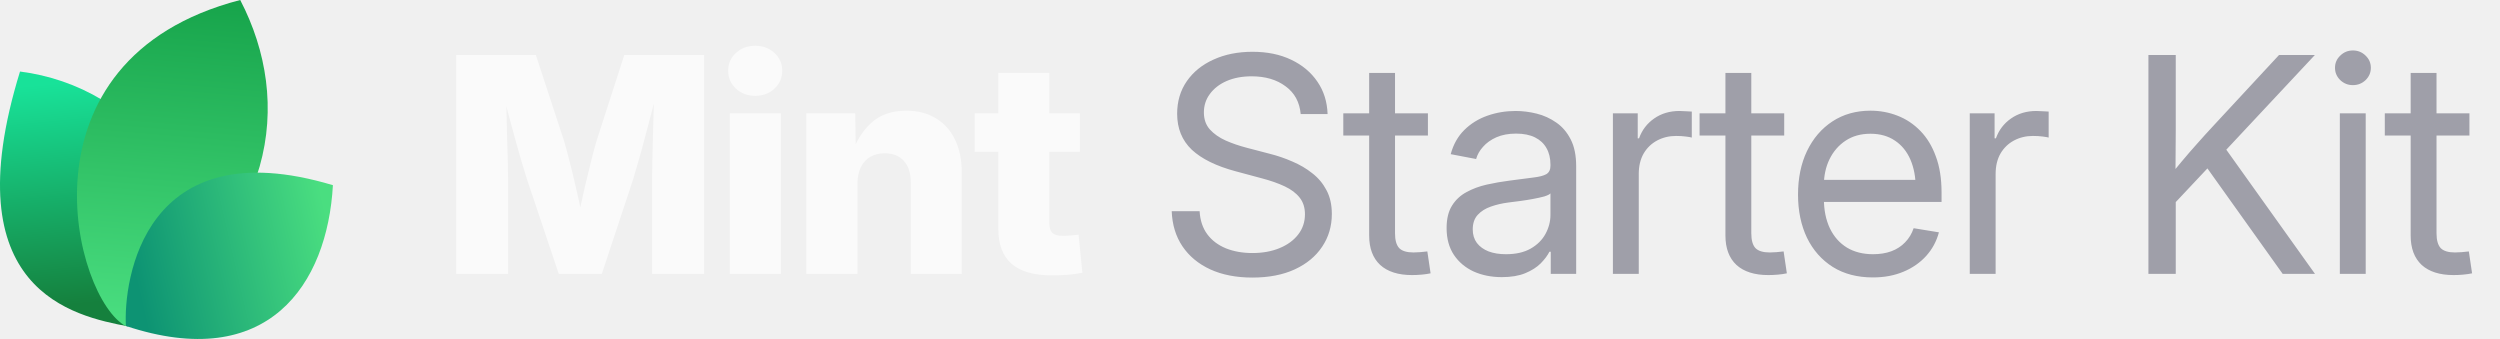
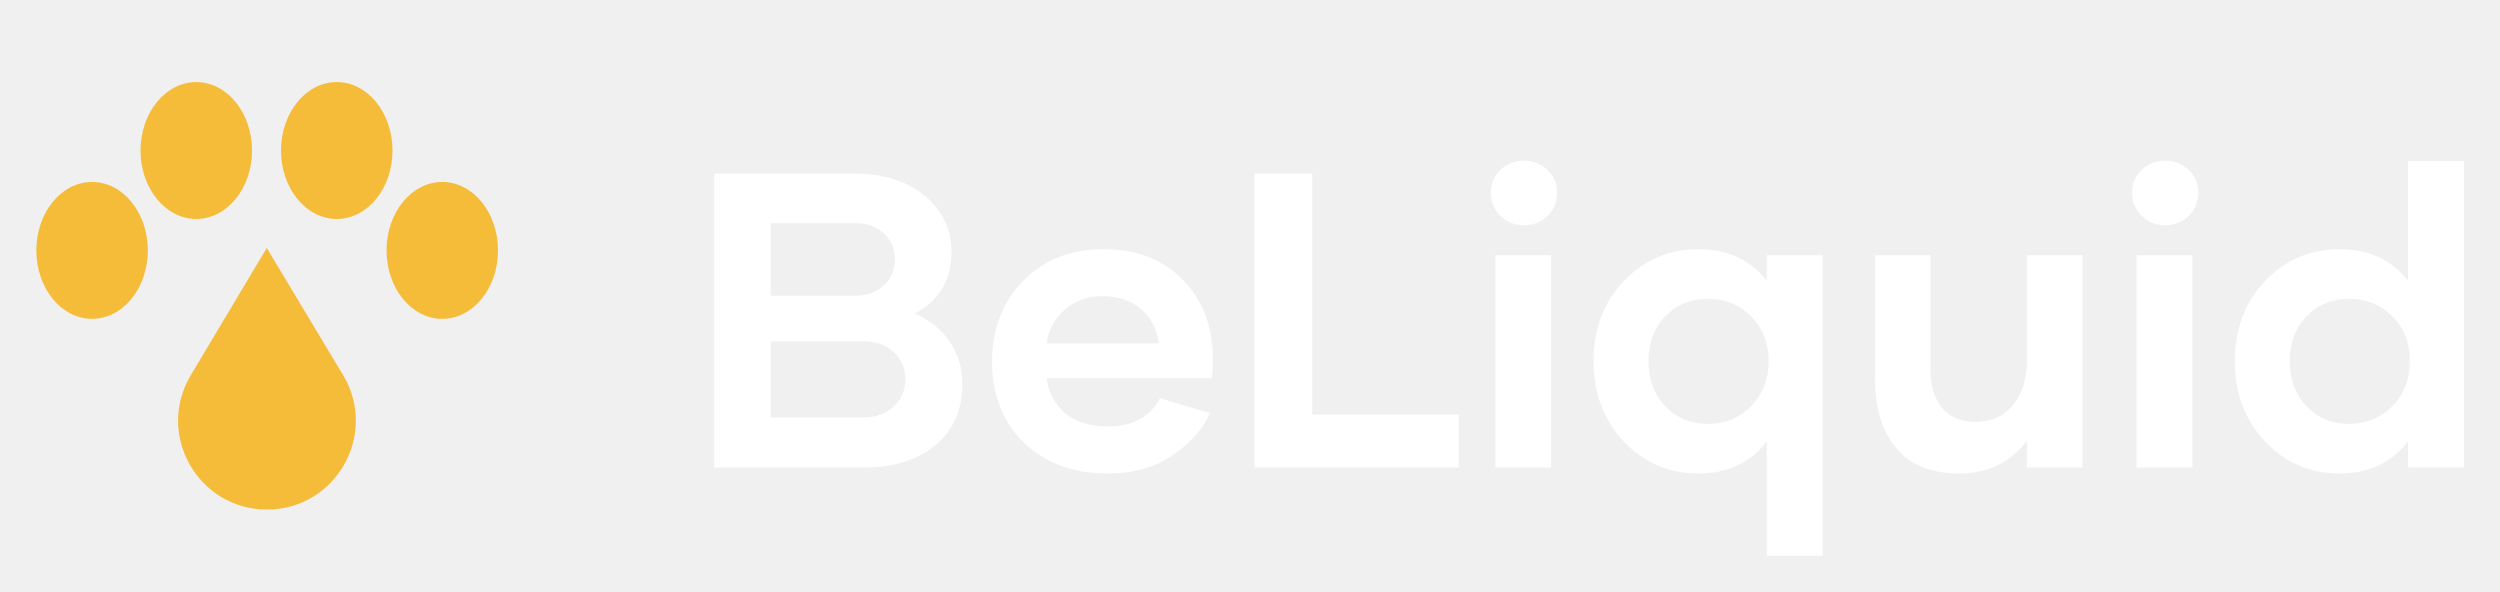
- <svg xmlns="http://www.w3.org/2000/svg" width="177" height="24" viewBox="0 0 177 24" fill="none">
-   <path d="M9.061 23.108C5.268 22.377 -3.391 20.627 1.417 5.064C9.634 6.099 16.973 14.064 9.061 23.108Z" fill="url(#paint0_linear_17557_2145)" />
-   <path d="M8.919 23.094C5.276 21.222 0.784 4.209 17.007 0C20.757 7.193 19.621 16.545 8.919 23.094Z" fill="url(#paint1_linear_17557_2145)" />
-   <path d="M8.914 23.079C8.735 19.882 10.159 9.085 23.57 13.111C23.181 20.123 18.984 26.418 8.914 23.079Z" fill="url(#paint2_linear_17557_2145)" />
-   <path d="M32.301 19.392V3.894H37.938L39.925 9.948C40.036 10.315 40.164 10.787 40.31 11.362C40.462 11.938 40.611 12.552 40.757 13.204C40.91 13.855 41.048 14.483 41.173 15.086C41.305 15.682 41.412 16.192 41.495 16.615H40.695C40.771 16.192 40.871 15.682 40.996 15.086C41.128 14.49 41.267 13.866 41.412 13.214C41.565 12.562 41.714 11.948 41.86 11.373C42.005 10.79 42.133 10.315 42.244 9.948L44.2 3.894H49.848V19.392H46.166V12.704C46.166 12.357 46.173 11.917 46.187 11.383C46.2 10.849 46.214 10.27 46.228 9.646C46.249 9.022 46.266 8.391 46.28 7.753C46.301 7.115 46.311 6.519 46.311 5.964H46.623C46.485 6.561 46.332 7.181 46.166 7.826C45.999 8.471 45.833 9.102 45.666 9.719C45.507 10.336 45.351 10.901 45.198 11.414C45.053 11.928 44.928 12.357 44.824 12.704L42.608 19.392H39.561L37.314 12.704C37.203 12.357 37.072 11.928 36.919 11.414C36.773 10.901 36.614 10.34 36.441 9.729C36.274 9.112 36.104 8.481 35.931 7.836C35.764 7.192 35.608 6.567 35.463 5.964H35.827C35.834 6.512 35.844 7.105 35.858 7.743C35.872 8.374 35.886 9.005 35.9 9.636C35.92 10.26 35.938 10.839 35.952 11.373C35.965 11.907 35.972 12.351 35.972 12.704V19.392H32.301ZM51.668 19.392V8.024H55.288V19.392H51.668ZM53.468 6.786C52.927 6.786 52.473 6.616 52.105 6.276C51.738 5.93 51.554 5.507 51.554 5.007C51.554 4.508 51.738 4.088 52.105 3.749C52.473 3.409 52.927 3.239 53.468 3.239C54.009 3.239 54.463 3.409 54.83 3.749C55.198 4.082 55.382 4.501 55.382 5.007C55.382 5.507 55.198 5.93 54.83 6.276C54.463 6.616 54.009 6.786 53.468 6.786ZM60.708 13.027V19.392H57.088V8.024H60.551L60.593 10.967H60.281C60.593 10.024 61.061 9.268 61.685 8.7C62.309 8.124 63.138 7.836 64.171 7.836C64.975 7.836 65.672 8.017 66.262 8.377C66.851 8.731 67.302 9.234 67.614 9.885C67.933 10.537 68.092 11.307 68.092 12.194V19.392H64.483V12.912C64.483 12.26 64.32 11.754 63.994 11.394C63.675 11.033 63.221 10.853 62.632 10.853C62.25 10.853 61.914 10.936 61.623 11.102C61.332 11.269 61.106 11.515 60.947 11.841C60.787 12.16 60.708 12.555 60.708 13.027ZM76.456 8.024V10.749H69.008V8.024H76.456ZM70.683 5.163H74.292V15.783C74.292 16.102 74.361 16.334 74.5 16.48C74.646 16.625 74.899 16.698 75.259 16.698C75.405 16.698 75.596 16.688 75.831 16.667C76.074 16.646 76.251 16.629 76.362 16.615L76.632 19.309C76.313 19.378 75.963 19.427 75.582 19.455C75.207 19.482 74.836 19.496 74.469 19.496C73.2 19.496 72.25 19.222 71.619 18.674C70.995 18.127 70.683 17.308 70.683 16.22V5.163Z" fill="#FAFAFA" />
-   <path d="M88.667 19.652C87.523 19.652 86.528 19.458 85.682 19.07C84.843 18.681 84.188 18.137 83.716 17.437C83.245 16.736 82.992 15.908 82.957 14.951H84.933C84.968 15.596 85.148 16.14 85.474 16.584C85.8 17.021 86.24 17.354 86.795 17.582C87.35 17.804 87.974 17.915 88.667 17.915C89.388 17.915 90.026 17.801 90.581 17.572C91.143 17.343 91.583 17.024 91.902 16.615C92.228 16.199 92.391 15.717 92.391 15.169C92.391 14.698 92.266 14.306 92.017 13.994C91.767 13.675 91.413 13.408 90.956 13.193C90.498 12.978 89.954 12.787 89.323 12.621L87.502 12.132C86.123 11.765 85.082 11.255 84.382 10.603C83.689 9.944 83.342 9.095 83.342 8.055C83.342 7.174 83.571 6.404 84.028 5.746C84.486 5.087 85.117 4.577 85.921 4.217C86.726 3.849 87.645 3.666 88.678 3.666C89.718 3.666 90.63 3.853 91.413 4.227C92.204 4.602 92.824 5.122 93.275 5.787C93.726 6.446 93.965 7.209 93.993 8.076H92.089C92.013 7.23 91.656 6.574 91.018 6.11C90.387 5.638 89.586 5.403 88.615 5.403C87.95 5.403 87.36 5.513 86.847 5.735C86.341 5.957 85.946 6.262 85.661 6.651C85.377 7.032 85.235 7.469 85.235 7.961C85.235 8.447 85.377 8.849 85.661 9.168C85.946 9.48 86.317 9.74 86.774 9.948C87.232 10.149 87.724 10.319 88.251 10.457L89.884 10.884C90.439 11.023 90.977 11.206 91.496 11.435C92.023 11.657 92.495 11.934 92.911 12.267C93.334 12.593 93.67 12.995 93.92 13.474C94.17 13.945 94.294 14.504 94.294 15.149C94.294 16.015 94.066 16.788 93.608 17.468C93.157 18.148 92.512 18.681 91.673 19.07C90.834 19.458 89.832 19.652 88.667 19.652ZM101.097 8.024V9.594H95.106V8.024H101.097ZM96.937 5.163H98.767V16.521C98.767 17 98.865 17.347 99.059 17.562C99.26 17.77 99.6 17.874 100.078 17.874C100.21 17.874 100.366 17.867 100.546 17.853C100.733 17.832 100.903 17.815 101.056 17.801L101.285 19.351C101.097 19.392 100.886 19.423 100.65 19.444C100.414 19.465 100.189 19.475 99.974 19.475C98.996 19.475 98.244 19.236 97.717 18.758C97.197 18.272 96.937 17.579 96.937 16.677V5.163ZM106.33 19.621C105.595 19.621 104.932 19.489 104.343 19.226C103.754 18.955 103.285 18.564 102.939 18.05C102.592 17.53 102.419 16.896 102.419 16.147C102.419 15.495 102.547 14.965 102.804 14.556C103.06 14.146 103.403 13.828 103.833 13.599C104.263 13.363 104.742 13.186 105.269 13.068C105.796 12.95 106.333 12.857 106.881 12.787C107.574 12.69 108.132 12.617 108.555 12.569C108.978 12.52 109.287 12.441 109.481 12.33C109.675 12.212 109.772 12.014 109.772 11.737V11.654C109.772 11.203 109.679 10.815 109.492 10.489C109.311 10.163 109.041 9.91 108.68 9.729C108.32 9.549 107.872 9.459 107.338 9.459C106.805 9.459 106.34 9.546 105.945 9.719C105.556 9.892 105.241 10.118 104.998 10.395C104.755 10.665 104.593 10.953 104.509 11.258L102.71 10.915C102.897 10.222 103.22 9.65 103.677 9.199C104.135 8.748 104.679 8.412 105.31 8.19C105.941 7.968 106.607 7.857 107.307 7.857C107.8 7.857 108.295 7.92 108.795 8.044C109.301 8.169 109.765 8.381 110.188 8.679C110.611 8.97 110.951 9.369 111.208 9.875C111.464 10.374 111.593 11.005 111.593 11.768V19.392H109.793V17.822H109.7C109.568 18.085 109.363 18.359 109.086 18.643C108.809 18.921 108.444 19.153 107.994 19.34C107.543 19.527 106.988 19.621 106.33 19.621ZM106.621 17.998C107.321 17.998 107.904 17.867 108.368 17.603C108.84 17.333 109.19 16.986 109.419 16.563C109.654 16.133 109.772 15.682 109.772 15.211V13.692C109.703 13.769 109.554 13.841 109.325 13.911C109.096 13.973 108.829 14.032 108.524 14.088C108.226 14.143 107.921 14.192 107.609 14.233C107.304 14.275 107.033 14.309 106.798 14.337C106.354 14.393 105.938 14.49 105.549 14.628C105.168 14.76 104.86 14.954 104.624 15.211C104.388 15.467 104.27 15.811 104.27 16.241C104.27 16.615 104.367 16.934 104.561 17.198C104.762 17.461 105.04 17.662 105.393 17.801C105.747 17.933 106.156 17.998 106.621 17.998ZM114.193 19.392V8.024H115.951V9.792H116.045C116.253 9.209 116.61 8.741 117.116 8.388C117.622 8.034 118.219 7.857 118.905 7.857C119.058 7.857 119.217 7.864 119.384 7.878C119.55 7.885 119.682 7.892 119.779 7.899V9.74C119.716 9.719 119.578 9.695 119.363 9.667C119.155 9.639 118.922 9.625 118.666 9.625C118.174 9.625 117.726 9.733 117.324 9.948C116.922 10.163 116.603 10.471 116.367 10.874C116.138 11.276 116.024 11.758 116.024 12.319V19.392H114.193ZM126.322 8.024V9.594H120.33V8.024H126.322ZM122.161 5.163H123.992V16.521C123.992 17 124.089 17.347 124.283 17.562C124.484 17.77 124.824 17.874 125.302 17.874C125.434 17.874 125.59 17.867 125.77 17.853C125.958 17.832 126.127 17.815 126.28 17.801L126.509 19.351C126.322 19.392 126.11 19.423 125.874 19.444C125.639 19.465 125.413 19.475 125.198 19.475C124.221 19.475 123.468 19.236 122.941 18.758C122.421 18.272 122.161 17.579 122.161 16.677V5.163ZM132.604 19.642C131.502 19.642 130.555 19.396 129.765 18.903C128.974 18.404 128.364 17.714 127.934 16.834C127.511 15.946 127.3 14.927 127.3 13.775C127.3 12.611 127.511 11.584 127.934 10.697C128.364 9.802 128.964 9.102 129.734 8.596C130.51 8.089 131.408 7.836 132.428 7.836C133.1 7.836 133.738 7.954 134.341 8.19C134.952 8.426 135.489 8.783 135.954 9.261C136.425 9.74 136.793 10.343 137.056 11.071C137.327 11.792 137.462 12.645 137.462 13.63V14.296H128.433V12.735H136.463L135.631 13.297C135.631 12.541 135.506 11.876 135.257 11.3C135.007 10.725 134.643 10.277 134.165 9.958C133.686 9.632 133.107 9.469 132.428 9.469C131.748 9.469 131.162 9.632 130.67 9.958C130.177 10.284 129.796 10.725 129.526 11.279C129.262 11.827 129.13 12.441 129.13 13.12V14.046C129.13 14.864 129.273 15.572 129.557 16.168C129.841 16.757 130.243 17.211 130.763 17.53C131.283 17.842 131.901 17.998 132.615 17.998C133.093 17.998 133.523 17.929 133.905 17.79C134.293 17.645 134.619 17.433 134.882 17.156C135.153 16.879 135.354 16.546 135.486 16.157L137.275 16.449C137.108 17.08 136.81 17.634 136.38 18.113C135.95 18.591 135.413 18.966 134.768 19.236C134.123 19.507 133.402 19.642 132.604 19.642ZM139.459 19.392V8.024H141.217V9.792H141.311C141.519 9.209 141.876 8.741 142.382 8.388C142.888 8.034 143.485 7.857 144.171 7.857C144.324 7.857 144.483 7.864 144.649 7.878C144.816 7.885 144.948 7.892 145.045 7.899V9.74C144.982 9.719 144.844 9.695 144.629 9.667C144.421 9.639 144.188 9.625 143.932 9.625C143.439 9.625 142.992 9.733 142.59 9.948C142.188 10.163 141.869 10.471 141.633 10.874C141.404 11.276 141.29 11.758 141.29 12.319V19.392H139.459ZM153.429 14.961V12.715C153.783 12.257 154.136 11.82 154.49 11.404C154.844 10.981 155.204 10.565 155.572 10.156C155.939 9.74 156.314 9.327 156.695 8.918L161.355 3.894H163.893L157.277 10.967H157.184L153.429 14.961ZM152.108 19.392V3.894H154.043V9.241L154.022 12.559L154.043 13.505V19.392H152.108ZM161.615 19.392L155.967 11.477L157.173 9.969L163.903 19.392H161.615ZM165.661 19.392V8.024H167.492V19.392H165.661ZM166.587 6.027C166.24 6.027 165.942 5.909 165.692 5.673C165.443 5.43 165.318 5.139 165.318 4.799C165.318 4.459 165.443 4.172 165.692 3.936C165.942 3.693 166.24 3.572 166.587 3.572C166.934 3.572 167.232 3.693 167.482 3.936C167.731 4.172 167.856 4.459 167.856 4.799C167.856 5.139 167.731 5.43 167.482 5.673C167.232 5.909 166.934 6.027 166.587 6.027ZM174.836 8.024V9.594H168.844V8.024H174.836ZM170.675 5.163H172.506V16.521C172.506 17 172.603 17.347 172.797 17.562C172.998 17.77 173.338 17.874 173.816 17.874C173.948 17.874 174.104 17.867 174.284 17.853C174.472 17.832 174.641 17.815 174.794 17.801L175.023 19.351C174.836 19.392 174.624 19.423 174.388 19.444C174.153 19.465 173.927 19.475 173.712 19.475C172.735 19.475 171.982 19.236 171.455 18.758C170.935 18.272 170.675 17.579 170.675 16.677V5.163Z" fill="#9F9FA9" />
-   <defs>
-     <linearGradient id="paint0_linear_17557_2145" x1="3.776" y1="5.916" x2="5.232" y2="21.559" gradientUnits="userSpaceOnUse">
-       <stop stop-color="#18E299" />
-       <stop offset="1" stop-color="#15803D" />
-     </linearGradient>
-     <linearGradient id="paint1_linear_17557_2145" x1="12.171" y1="-0.718" x2="10.19" y2="22.983" gradientUnits="userSpaceOnUse">
-       <stop stop-color="#16A34A" />
-       <stop offset="1" stop-color="#4ADE80" />
-     </linearGradient>
-     <linearGradient id="paint2_linear_17557_2145" x1="23.133" y1="15.353" x2="9.338" y2="18.52" gradientUnits="userSpaceOnUse">
-       <stop stop-color="#4ADE80" />
-       <stop offset="1" stop-color="#0D9373" />
-     </linearGradient>
-   </defs>
+ <svg xmlns="http://www.w3.org/2000/svg" width="131" height="31" viewBox="0 0 131 31" fill="none">
+   <path d="M47.945 16.422C48.726 16.773 49.335 17.27 49.772 17.915C50.208 18.552 50.427 19.294 50.427 20.139C50.427 21.471 49.961 22.531 49.03 23.318C48.099 24.106 46.821 24.5 45.195 24.5H37.429V9.096H44.776C46.287 9.096 47.508 9.479 48.44 10.245C49.37 11.004 49.843 11.992 49.857 13.21C49.857 14.664 49.22 15.734 47.945 16.422ZM44.755 11.695H40.383V15.498H44.819C45.435 15.498 45.937 15.312 46.323 14.94C46.717 14.567 46.907 14.109 46.893 13.565C46.893 13.02 46.692 12.569 46.291 12.211C45.897 11.853 45.385 11.681 44.755 11.695ZM45.174 21.879C45.861 21.879 46.409 21.689 46.817 21.31C47.233 20.93 47.44 20.447 47.44 19.859C47.44 19.287 47.236 18.814 46.828 18.441C46.427 18.069 45.883 17.883 45.195 17.883H40.383V21.879H45.174ZM58.032 24.811C56.242 24.811 54.785 24.274 53.66 23.2C52.543 22.119 51.984 20.697 51.984 18.936C51.984 17.245 52.522 15.845 53.596 14.735C54.677 13.618 56.081 13.06 57.807 13.06C59.583 13.06 60.983 13.604 62.007 14.692C63.038 15.774 63.554 17.138 63.554 18.785C63.554 19.236 63.532 19.58 63.489 19.816H54.842C54.942 20.576 55.264 21.188 55.809 21.653C56.353 22.112 57.108 22.341 58.075 22.341C59.364 22.341 60.267 21.85 60.782 20.869L63.403 21.643C63.038 22.48 62.386 23.218 61.448 23.855C60.517 24.493 59.379 24.811 58.032 24.811ZM54.842 17.99H60.718C60.646 17.288 60.349 16.701 59.826 16.229C59.303 15.756 58.623 15.52 57.785 15.52C56.976 15.52 56.303 15.763 55.766 16.25C55.236 16.737 54.928 17.317 54.842 17.99ZM68.764 21.729H76.434V24.5H65.745V9.096H68.764V21.729ZM81.085 11.319C80.748 11.642 80.337 11.803 79.85 11.803C79.37 11.803 78.962 11.638 78.625 11.309C78.288 10.979 78.12 10.575 78.12 10.095C78.12 9.622 78.288 9.225 78.625 8.902C78.962 8.58 79.37 8.419 79.85 8.419C80.337 8.419 80.748 8.58 81.085 8.902C81.421 9.225 81.59 9.622 81.59 10.095C81.59 10.582 81.421 10.99 81.085 11.319ZM78.356 24.5V13.371H81.278V24.5H78.356ZM92.579 13.371H95.512V29.119H92.579V23.136C91.713 24.253 90.52 24.811 89.002 24.811C87.448 24.811 86.141 24.249 85.081 23.125C84.028 22.001 83.502 20.604 83.502 18.936C83.502 17.245 84.028 15.845 85.081 14.735C86.141 13.618 87.448 13.06 89.002 13.06C90.527 13.06 91.72 13.611 92.579 14.714V13.371ZM89.507 22.212C90.402 22.212 91.154 21.9 91.763 21.277C92.371 20.654 92.676 19.866 92.676 18.914C92.676 17.976 92.371 17.199 91.763 16.583C91.154 15.967 90.402 15.659 89.507 15.659C88.597 15.659 87.849 15.963 87.262 16.572C86.674 17.181 86.381 17.962 86.381 18.914C86.381 19.881 86.674 20.672 87.262 21.288C87.849 21.904 88.597 22.212 89.507 22.212ZM106.211 13.371H109.122V24.5H106.211V23.093C105.344 24.239 104.156 24.811 102.645 24.811C101.205 24.811 100.113 24.371 99.368 23.49C98.623 22.609 98.251 21.399 98.251 19.859V13.371H101.151V19.311C101.151 20.178 101.352 20.862 101.753 21.363C102.161 21.857 102.752 22.105 103.525 22.105C104.349 22.105 105.001 21.811 105.48 21.224C105.967 20.636 106.211 19.845 106.211 18.85V13.371ZM114.687 11.319C114.35 11.642 113.938 11.803 113.451 11.803C112.971 11.803 112.563 11.638 112.227 11.309C111.89 10.979 111.722 10.575 111.722 10.095C111.722 9.622 111.89 9.225 112.227 8.902C112.563 8.58 112.971 8.419 113.451 8.419C113.938 8.419 114.35 8.58 114.687 8.902C115.023 9.225 115.191 9.622 115.191 10.095C115.191 10.582 115.023 10.99 114.687 11.319ZM111.958 24.5V13.371H114.88V24.5H111.958ZM126.181 8.44H129.113V24.5H126.181V23.136C125.314 24.253 124.122 24.811 122.604 24.811C121.049 24.811 119.743 24.249 118.683 23.125C117.63 22.001 117.104 20.604 117.104 18.936C117.104 17.245 117.63 15.845 118.683 14.735C119.743 13.618 121.049 13.06 122.604 13.06C124.129 13.06 125.321 13.611 126.181 14.714V8.44ZM123.108 22.212C124.004 22.212 124.756 21.9 125.364 21.277C125.973 20.654 126.277 19.866 126.277 18.914C126.277 17.976 125.973 17.199 125.364 16.583C124.756 15.967 124.004 15.659 123.108 15.659C122.199 15.659 121.451 15.963 120.863 16.572C120.276 17.181 119.982 17.962 119.982 18.914C119.982 19.881 120.276 20.672 120.863 21.288C121.451 21.904 122.199 22.212 123.108 22.212Z" fill="white" />
+   <ellipse cx="10.285" cy="7.887" rx="2.921" ry="3.587" fill="#F5BC39" />
+   <ellipse cx="17.646" cy="7.887" rx="2.921" ry="3.587" fill="#F5BC39" />
+   <ellipse cx="23.175" cy="13.121" rx="2.921" ry="3.587" fill="#F5BC39" />
+   <ellipse cx="4.825" cy="13.121" rx="2.921" ry="3.587" fill="#F5BC39" />
+   <path d="M9.995 19.664L13.978 12.994L17.977 19.655C19.838 22.755 17.605 26.7 13.989 26.7C10.378 26.7 8.144 22.765 9.995 19.664Z" fill="#F5BC39" />
</svg>
